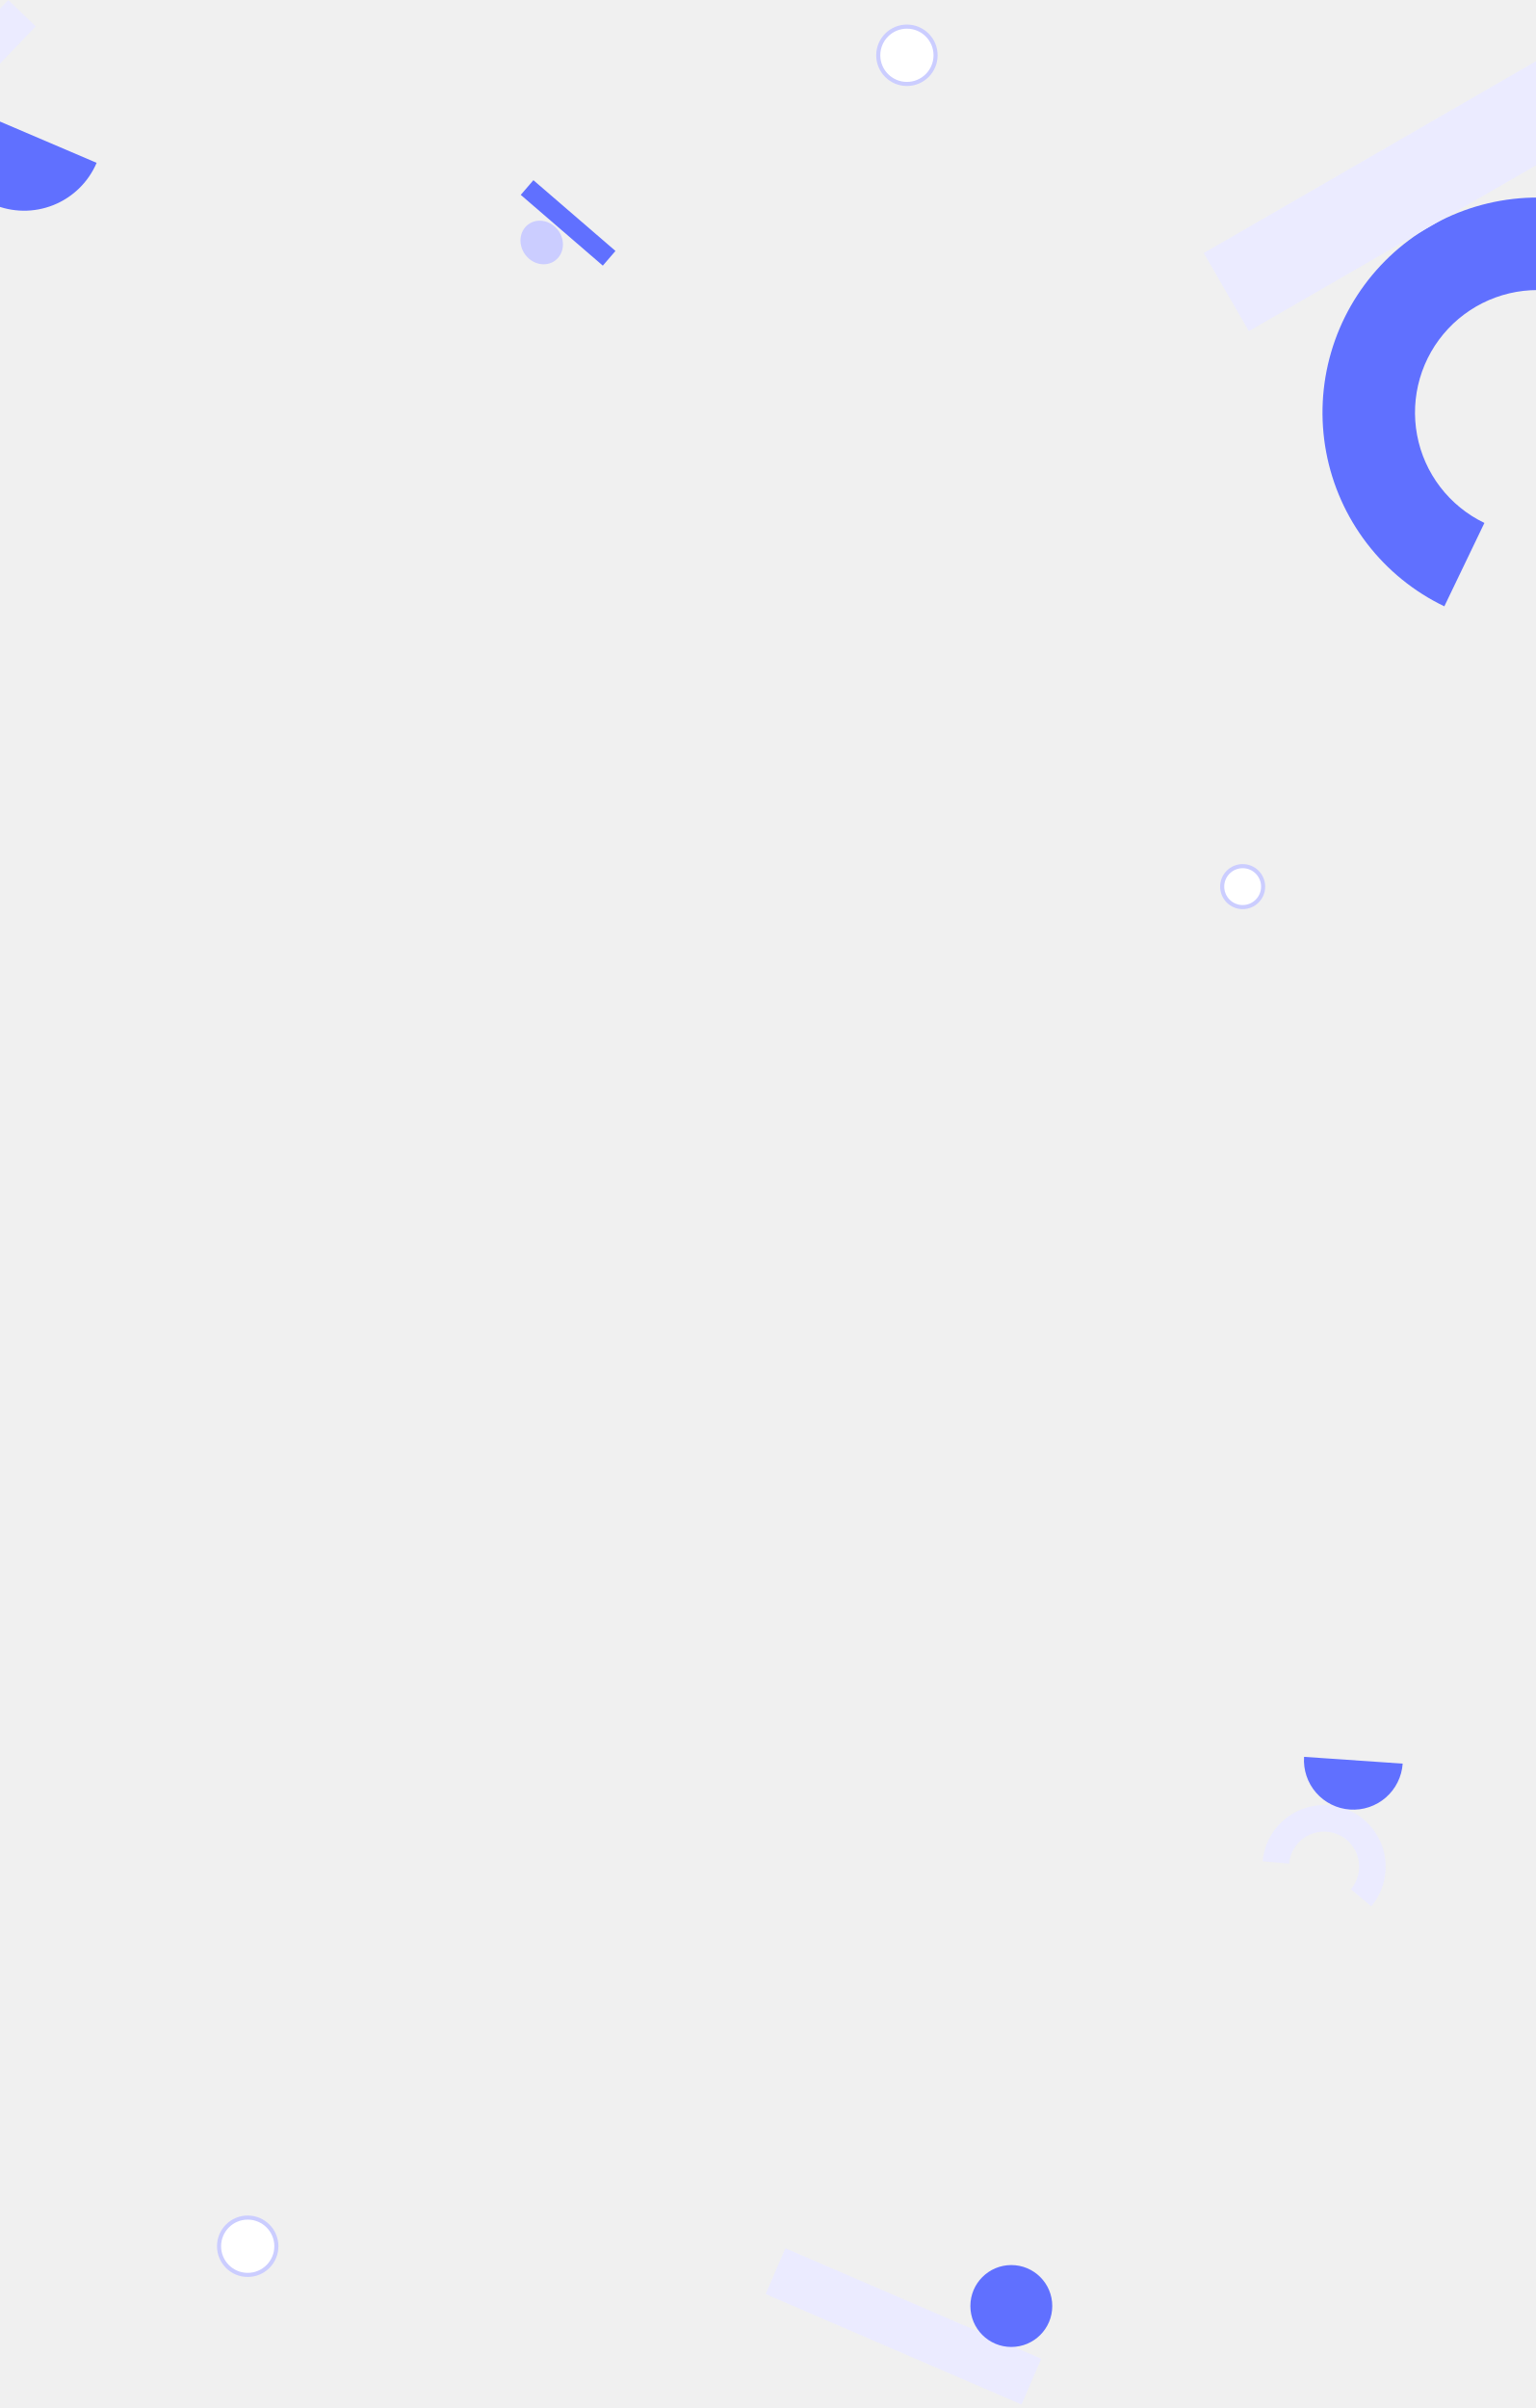
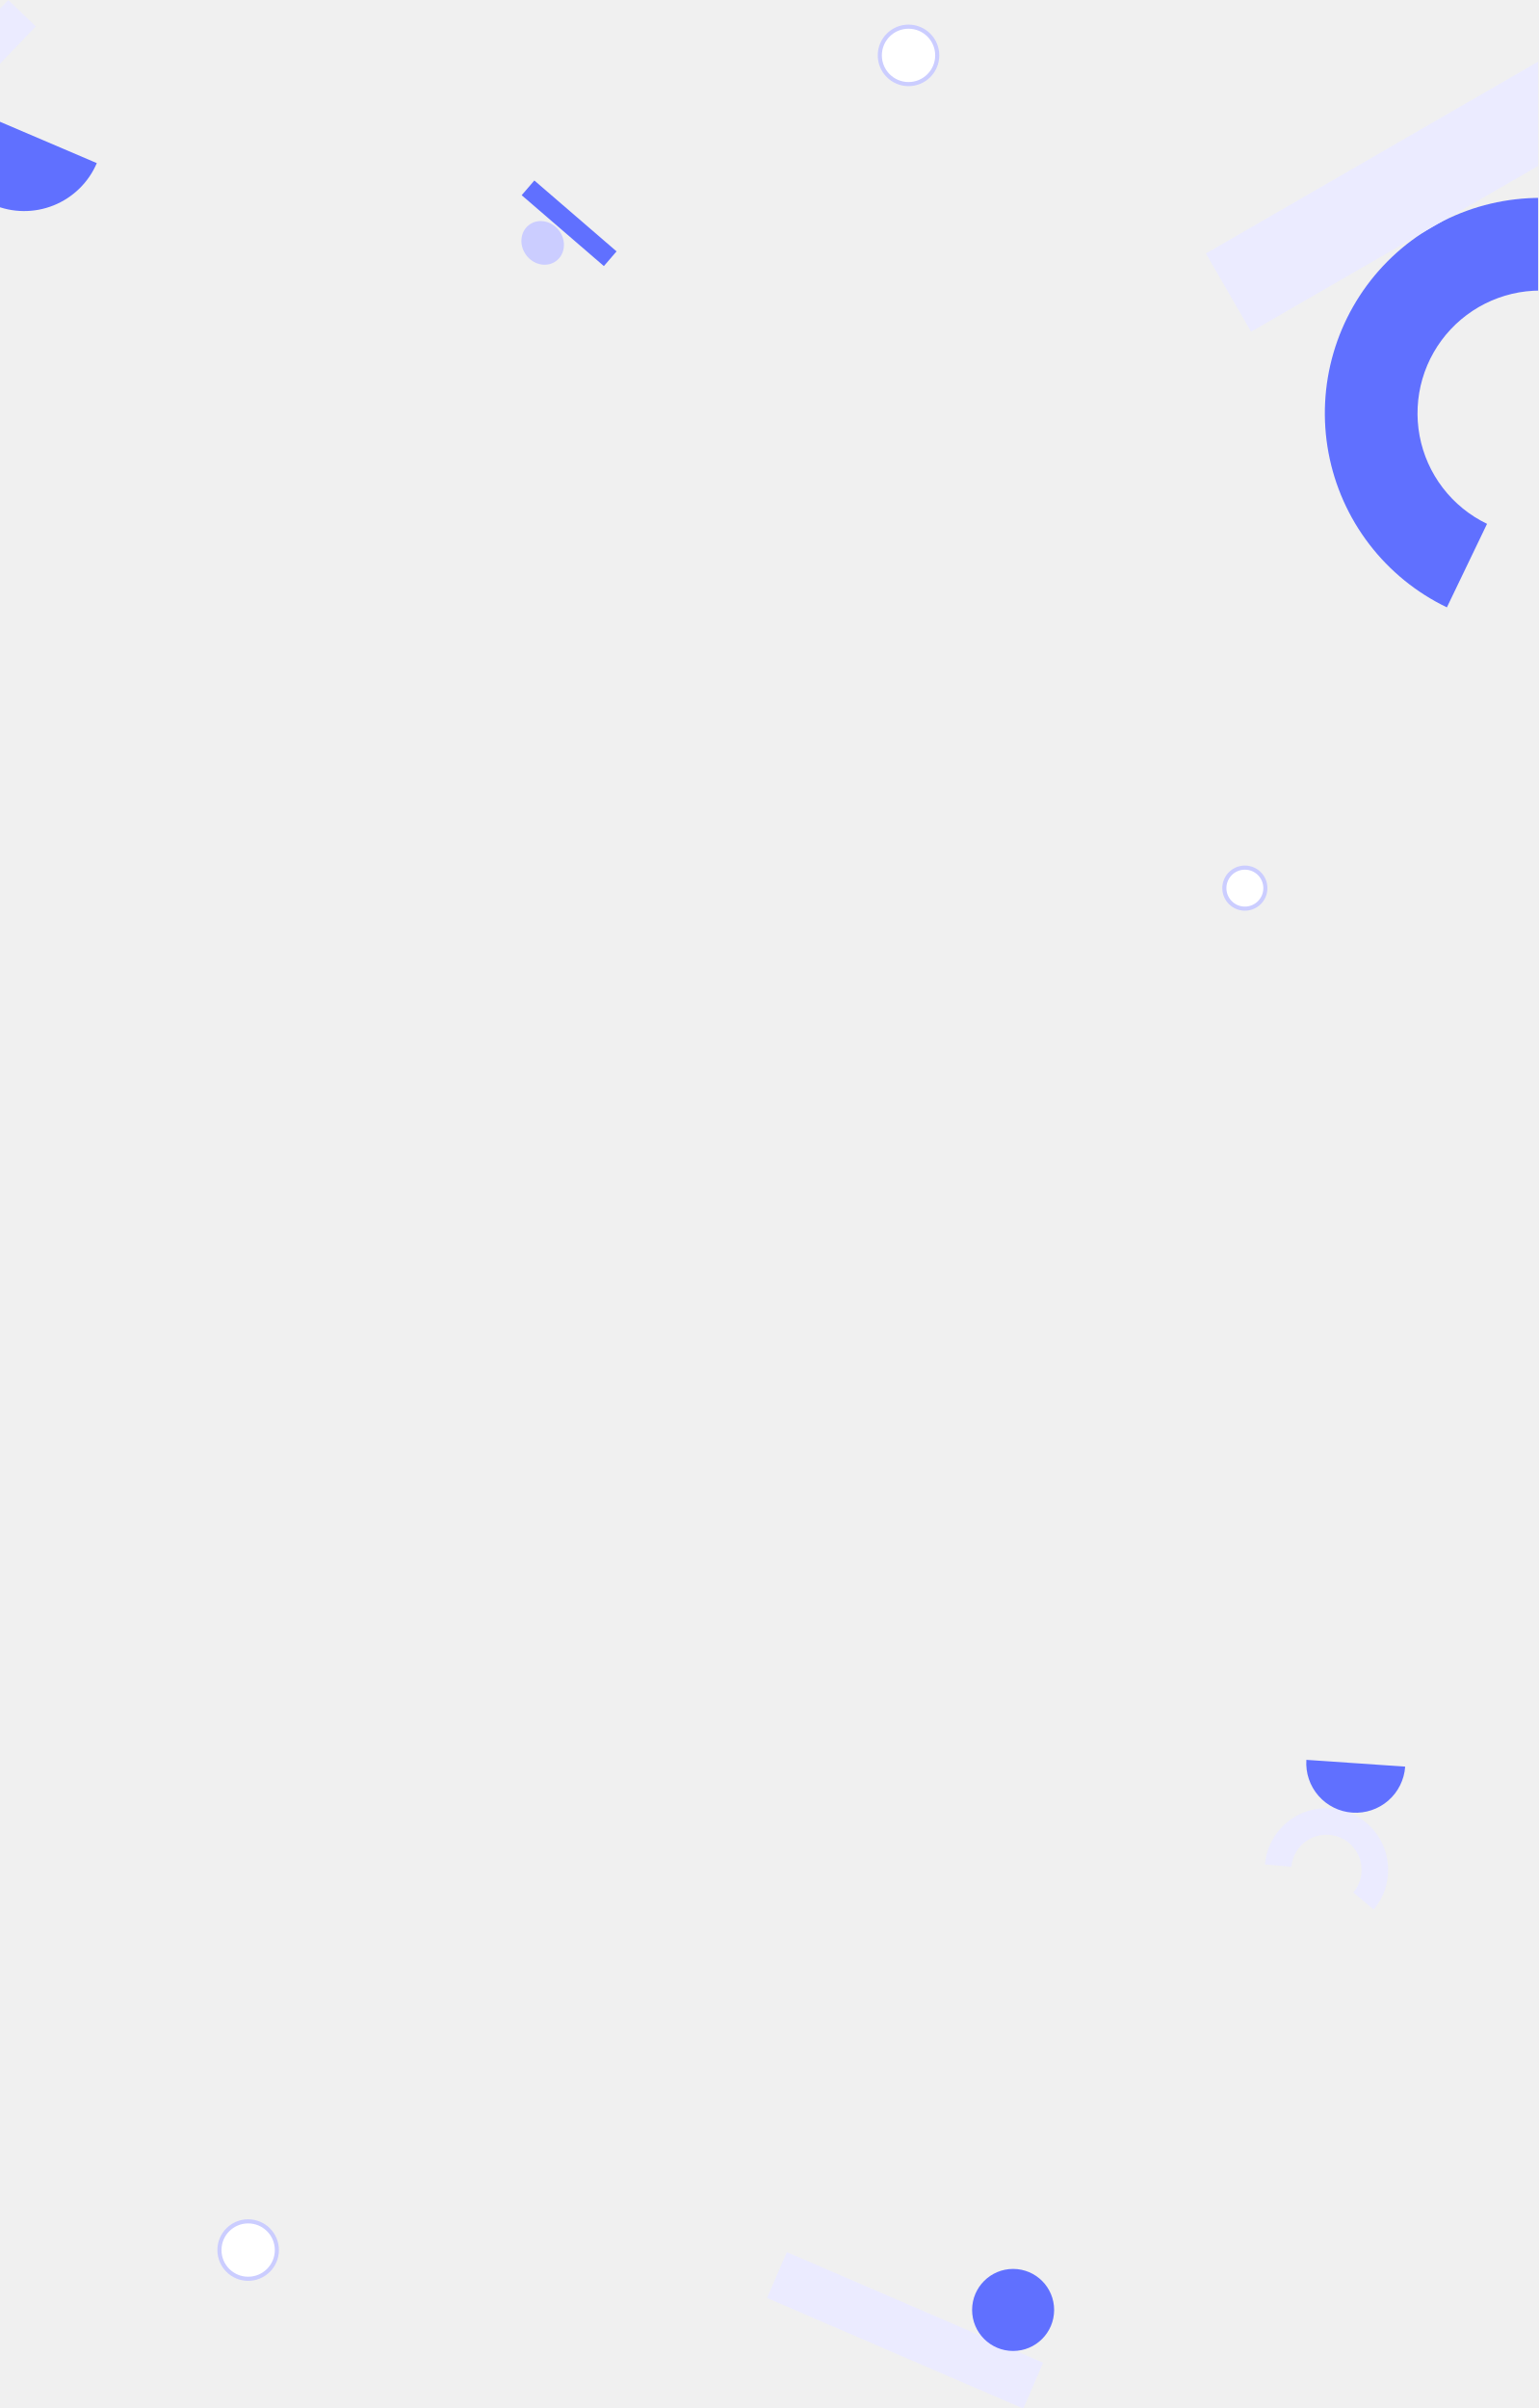
- <svg xmlns="http://www.w3.org/2000/svg" width="375" height="588" viewBox="0 0 375 588" fill="none">
-   <rect width="26.462" height="4.734" transform="matrix(0.757375 0.65298 0.65298 -0.757375 127.185 47.5853)" fill="#6070FF" />
-   <ellipse cx="132.304" cy="59.211" rx="5.5" ry="5" transform="rotate(52.9708 132.304 59.2109)" fill="#CBCDFF" />
-   <rect x="191.824" y="549" width="68.063" height="12.176" transform="rotate(23.34 191.824 549)" fill="#EBEBFF" />
-   <circle cx="247" cy="563.096" r="10" fill="#6070FF" />
-   <path d="M334.907 465.499C336.426 463.689 337.498 461.547 338.036 459.246C338.573 456.945 338.562 454.549 338.001 452.254C337.441 449.958 336.348 447.826 334.81 446.032C333.273 444.237 331.335 442.829 329.152 441.923C326.97 441.017 324.604 440.637 322.248 440.815C319.891 440.993 317.61 441.723 315.588 442.947C313.566 444.171 311.861 445.853 310.611 447.858C309.36 449.864 308.6 452.135 308.39 454.489L314.841 455.063C314.96 453.722 315.393 452.428 316.106 451.285C316.818 450.143 317.79 449.184 318.941 448.487C320.093 447.79 321.393 447.374 322.735 447.273C324.078 447.171 325.425 447.388 326.669 447.904C327.912 448.42 329.016 449.222 329.892 450.244C330.768 451.267 331.391 452.481 331.71 453.789C332.029 455.097 332.036 456.462 331.73 457.773C331.423 459.084 330.813 460.304 329.947 461.335L334.907 465.499Z" fill="#EBEBFF" />
-   <path d="M318.497 429C318.278 432.194 319.337 435.344 321.441 437.757C323.545 440.17 326.521 441.649 329.715 441.867C332.909 442.086 336.059 441.027 338.472 438.923C340.885 436.82 342.364 433.843 342.583 430.649L318.497 429Z" fill="#6070FF" />
-   <rect x="-34" y="37.487" width="51.99" height="9.301" transform="rotate(-46.1415 -34 37.4868)" fill="#EBEBFF" />
-   <path d="M-11.809 24.642C-13.814 29.338 -13.872 34.638 -11.969 39.376C-10.066 44.114 -6.359 47.902 -1.663 49.907C3.032 51.912 8.332 51.969 13.07 50.066C17.808 48.163 21.596 44.456 23.601 39.761L-11.809 24.642Z" fill="#6070FF" />
-   <circle cx="221.5" cy="13.5" r="7" fill="white" stroke="#CBCDFF" />
-   <circle cx="303.5" cy="216.5" r="5" fill="white" stroke="#CBCDFF" />
-   <circle cx="60.5" cy="548.5" r="7" fill="white" stroke="#CBCDFF" />
-   <path d="M421.241 74.97C417.195 67.788 411.514 61.659 404.659 57.08C397.803 52.502 389.966 49.602 381.782 48.615C373.597 47.629 365.295 48.584 357.548 51.403C349.802 54.222 342.827 58.825 337.191 64.841C331.554 70.856 327.413 78.115 325.103 86.028C322.793 93.942 322.379 102.288 323.895 110.391C325.411 118.494 328.813 126.127 333.828 132.67C338.842 139.214 345.326 144.485 352.756 148.056L362.543 127.695C358.31 125.661 354.616 122.658 351.759 118.93C348.903 115.202 346.964 110.854 346.101 106.238C345.237 101.621 345.473 96.866 346.789 92.358C348.105 87.85 350.464 83.715 353.675 80.287C356.886 76.86 360.86 74.238 365.273 72.632C369.686 71.026 374.416 70.482 379.079 71.044C383.741 71.606 388.206 73.258 392.112 75.866C396.017 78.475 399.254 81.966 401.559 86.058L421.241 74.97Z" fill="#6070FF" />
-   <rect x="294" y="61.79" width="95.58" height="22.021" transform="rotate(-30 294 61.79)" fill="#EBEBFF" />
+ <svg xmlns="http://www.w3.org/2000/svg" width="375" height="587" viewBox="0 0 375 587" fill="none">
+   <g clip-path="url(#clip0_34_44)">
+     <rect width="26.462" height="4.734" transform="matrix(0.757375 0.65298 0.65298 -0.757375 127.184 47.5854)" fill="#6070FF" />
+     <ellipse cx="132.304" cy="59.211" rx="5.5" ry="5" transform="rotate(52.9708 132.304 59.211)" fill="#CBCDFF" />
+     <rect x="191.824" y="549" width="68.063" height="12.176" transform="rotate(23.34 191.824 549)" fill="#EBEBFF" />
+     <circle cx="247" cy="563.096" r="10" fill="#6070FF" />
+     <path d="M334.907 465.499C336.426 463.689 337.498 461.547 338.036 459.246C338.573 456.945 338.562 454.549 338.001 452.254C337.441 449.958 336.348 447.826 334.81 446.032C333.273 444.237 331.335 442.829 329.152 441.923C326.97 441.017 324.604 440.637 322.248 440.815C319.891 440.993 317.61 441.723 315.588 442.947C313.566 444.171 311.861 445.853 310.611 447.858C309.36 449.864 308.6 452.135 308.39 454.489L314.841 455.063C314.96 453.722 315.393 452.428 316.106 451.285C316.818 450.143 317.79 449.184 318.941 448.487C320.093 447.79 321.393 447.374 322.735 447.273C324.078 447.171 325.425 447.388 326.669 447.904C327.912 448.42 329.016 449.222 329.892 450.244C330.768 451.267 331.391 452.481 331.71 453.789C332.029 455.097 332.036 456.462 331.73 457.773C331.423 459.084 330.813 460.304 329.947 461.335L334.907 465.499Z" fill="#EBEBFF" />
+     <path d="M318.496 429C318.278 432.194 319.337 435.344 321.44 437.757C323.544 440.17 326.52 441.649 329.714 441.867C332.908 442.086 336.058 441.027 338.472 438.923C340.885 436.82 342.363 433.843 342.582 430.649L318.496 429Z" fill="#6070FF" />
+     <rect x="-34" y="37.487" width="51.99" height="9.301" transform="rotate(-46.1415 -34 37.4868)" fill="#EBEBFF" />
+     <path d="M-11.809 24.642C-13.814 29.338 -13.871 34.638 -11.969 39.376C-10.066 44.114 -6.359 47.902 -1.663 49.907C3.033 51.912 8.332 51.969 13.07 50.066C17.809 48.164 21.597 44.457 23.602 39.761L-11.809 24.642Z" fill="#6070FF" />
+     <circle cx="221.5" cy="13.5" r="7" fill="white" stroke="#CBCDFF" />
+     <circle cx="303.5" cy="216.5" r="5" fill="white" stroke="#CBCDFF" />
+     <circle cx="60.5" cy="548.5" r="7" fill="white" stroke="#CBCDFF" />
+     <path d="M421.241 74.97C417.195 67.788 411.514 61.659 404.659 57.08C397.803 52.502 389.966 49.602 381.782 48.615C373.597 47.629 365.295 48.584 357.548 51.403C349.802 54.222 342.827 58.825 337.191 64.841C331.554 70.856 327.413 78.115 325.103 86.028C322.793 93.942 322.379 102.288 323.895 110.391C325.411 118.494 328.813 126.127 333.828 132.67C338.842 139.214 345.326 144.485 352.756 148.056L362.543 127.695C358.31 125.661 354.616 122.658 351.759 118.93C348.903 115.202 346.964 110.854 346.101 106.238C345.237 101.621 345.473 96.866 346.789 92.358C348.105 87.85 350.464 83.715 353.675 80.287C356.886 76.86 360.86 74.238 365.273 72.632C369.686 71.026 374.416 70.482 379.079 71.044C383.741 71.606 388.206 73.258 392.112 75.866C396.017 78.475 399.254 81.966 401.559 86.058L421.241 74.97Z" fill="#6070FF" />
+     <rect x="294" y="61.79" width="95.58" height="22.021" transform="rotate(-30 294 61.79)" fill="#EBEBFF" />
+   </g>
+   <defs>
+     <clipPath id="clip0_34_44">
+       <rect width="375" height="587" fill="white" />
+     </clipPath>
+   </defs>
</svg>
